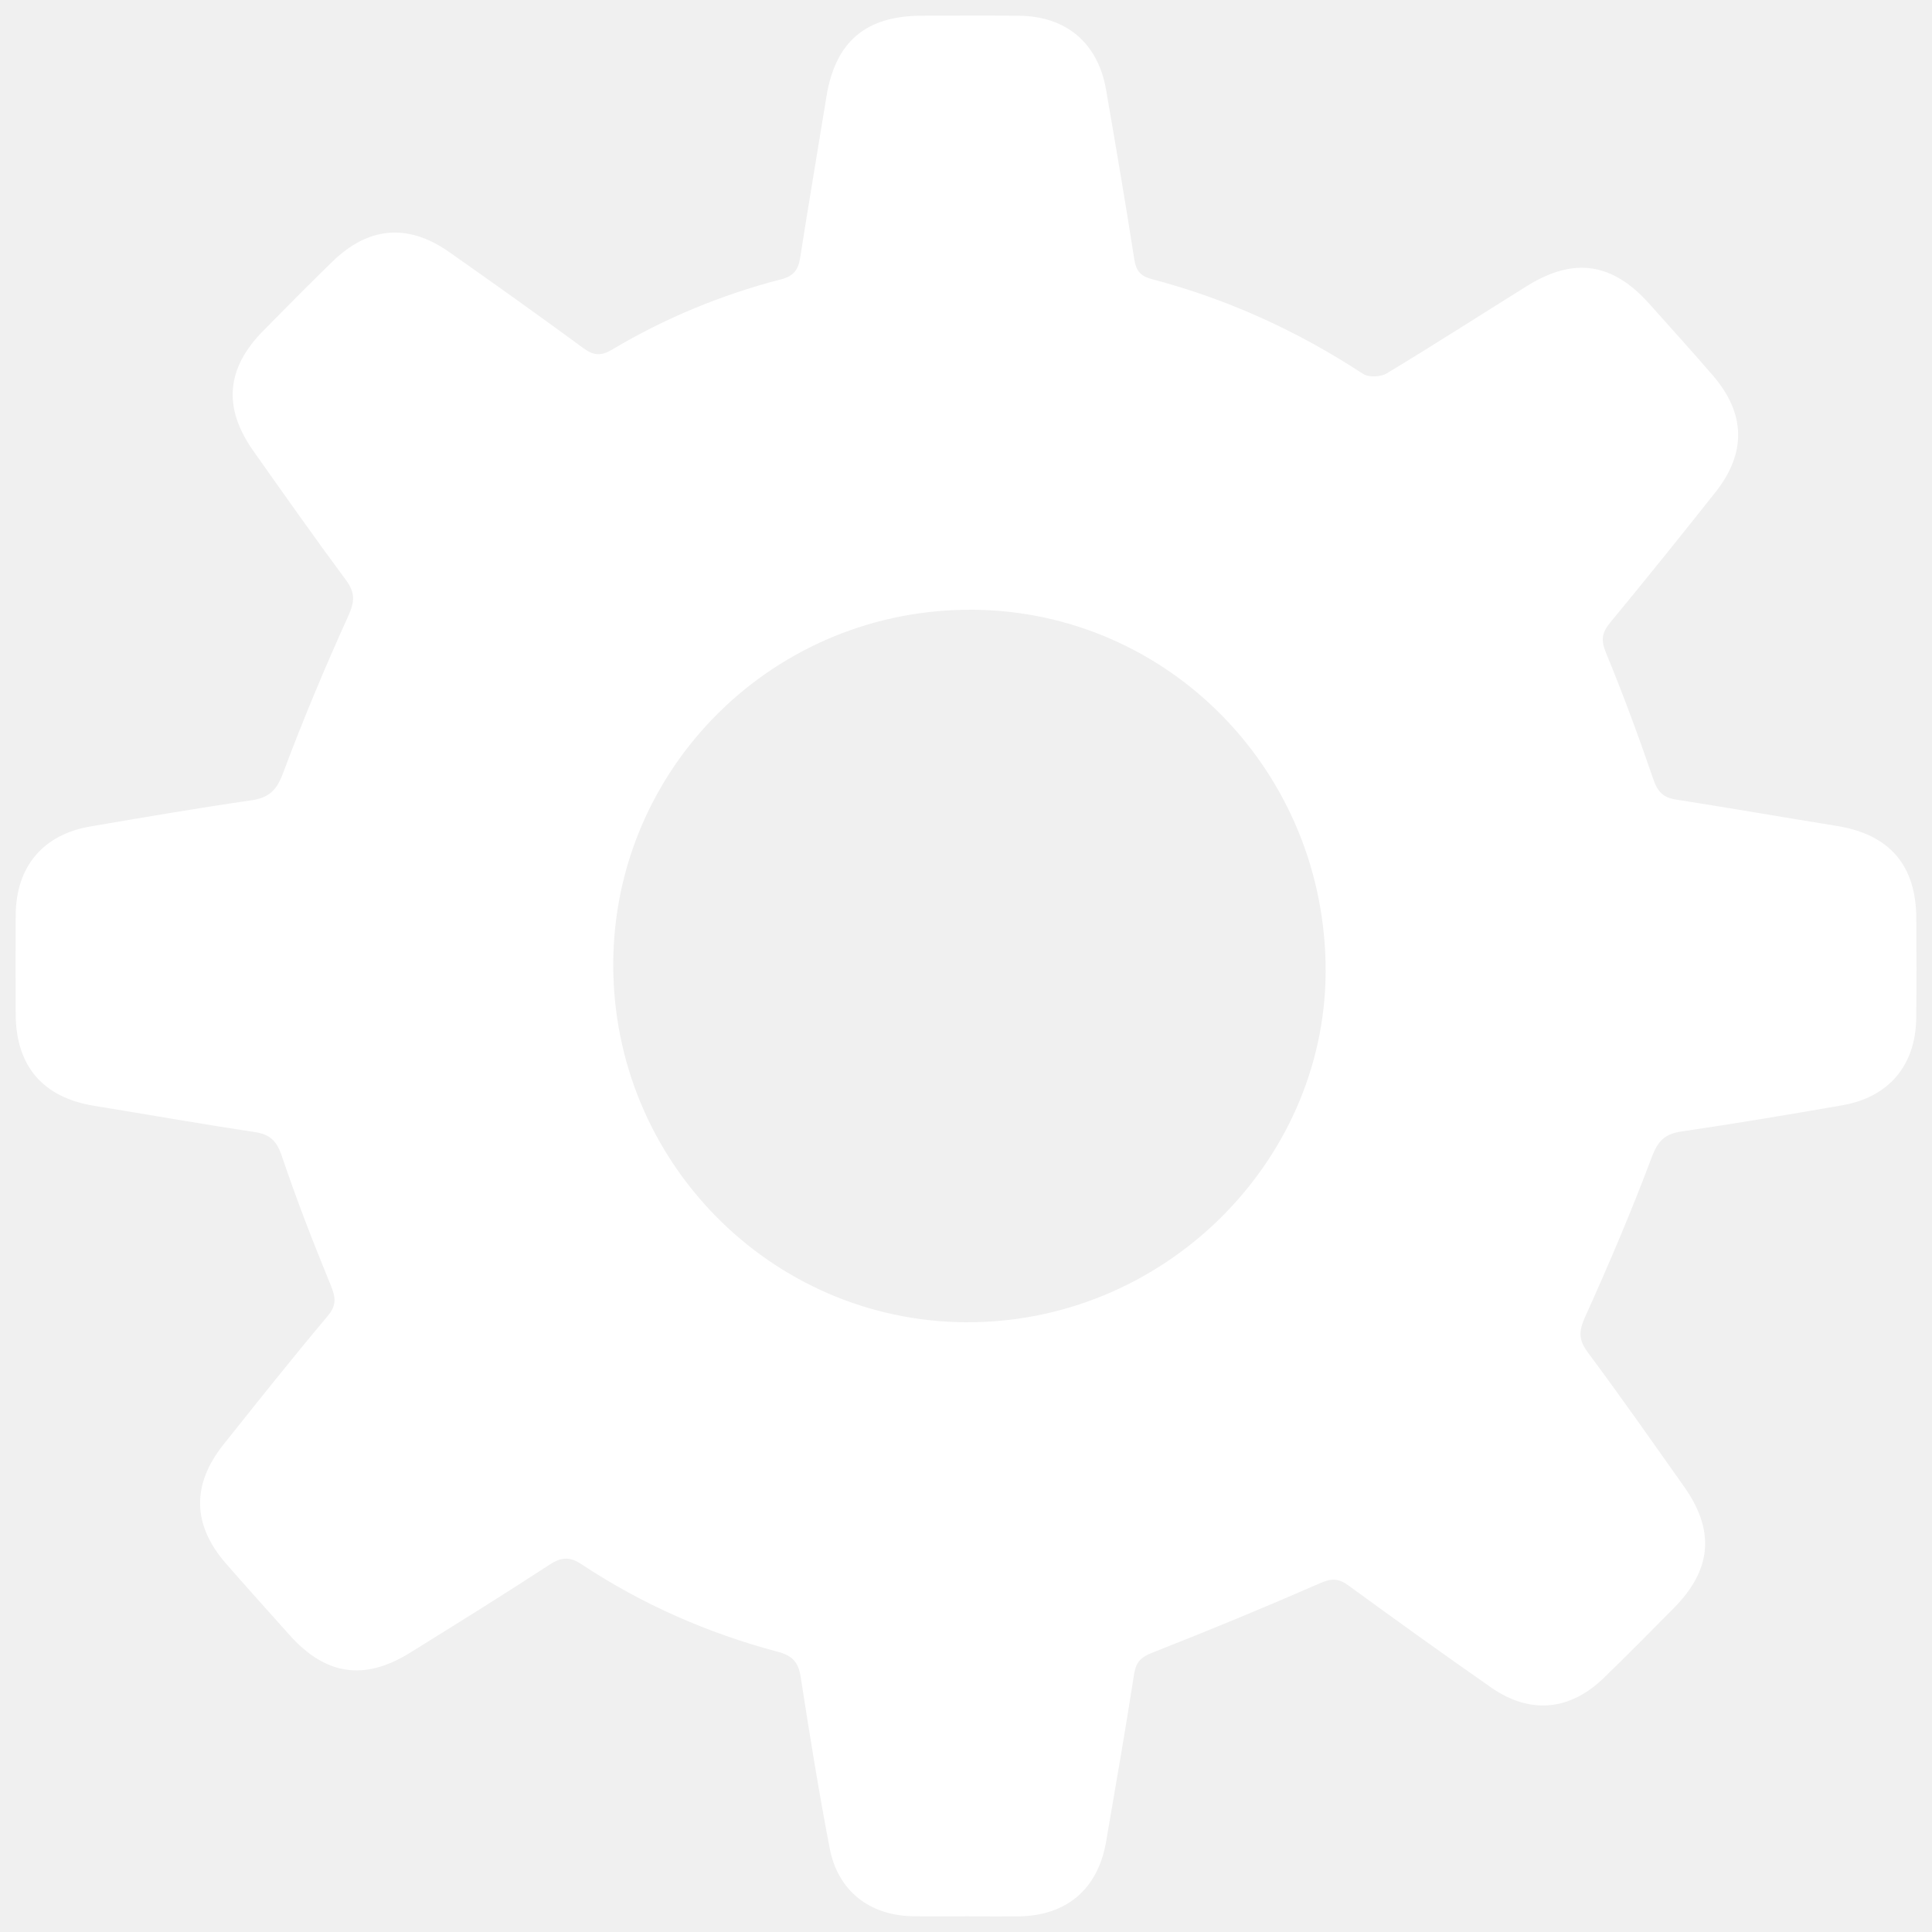
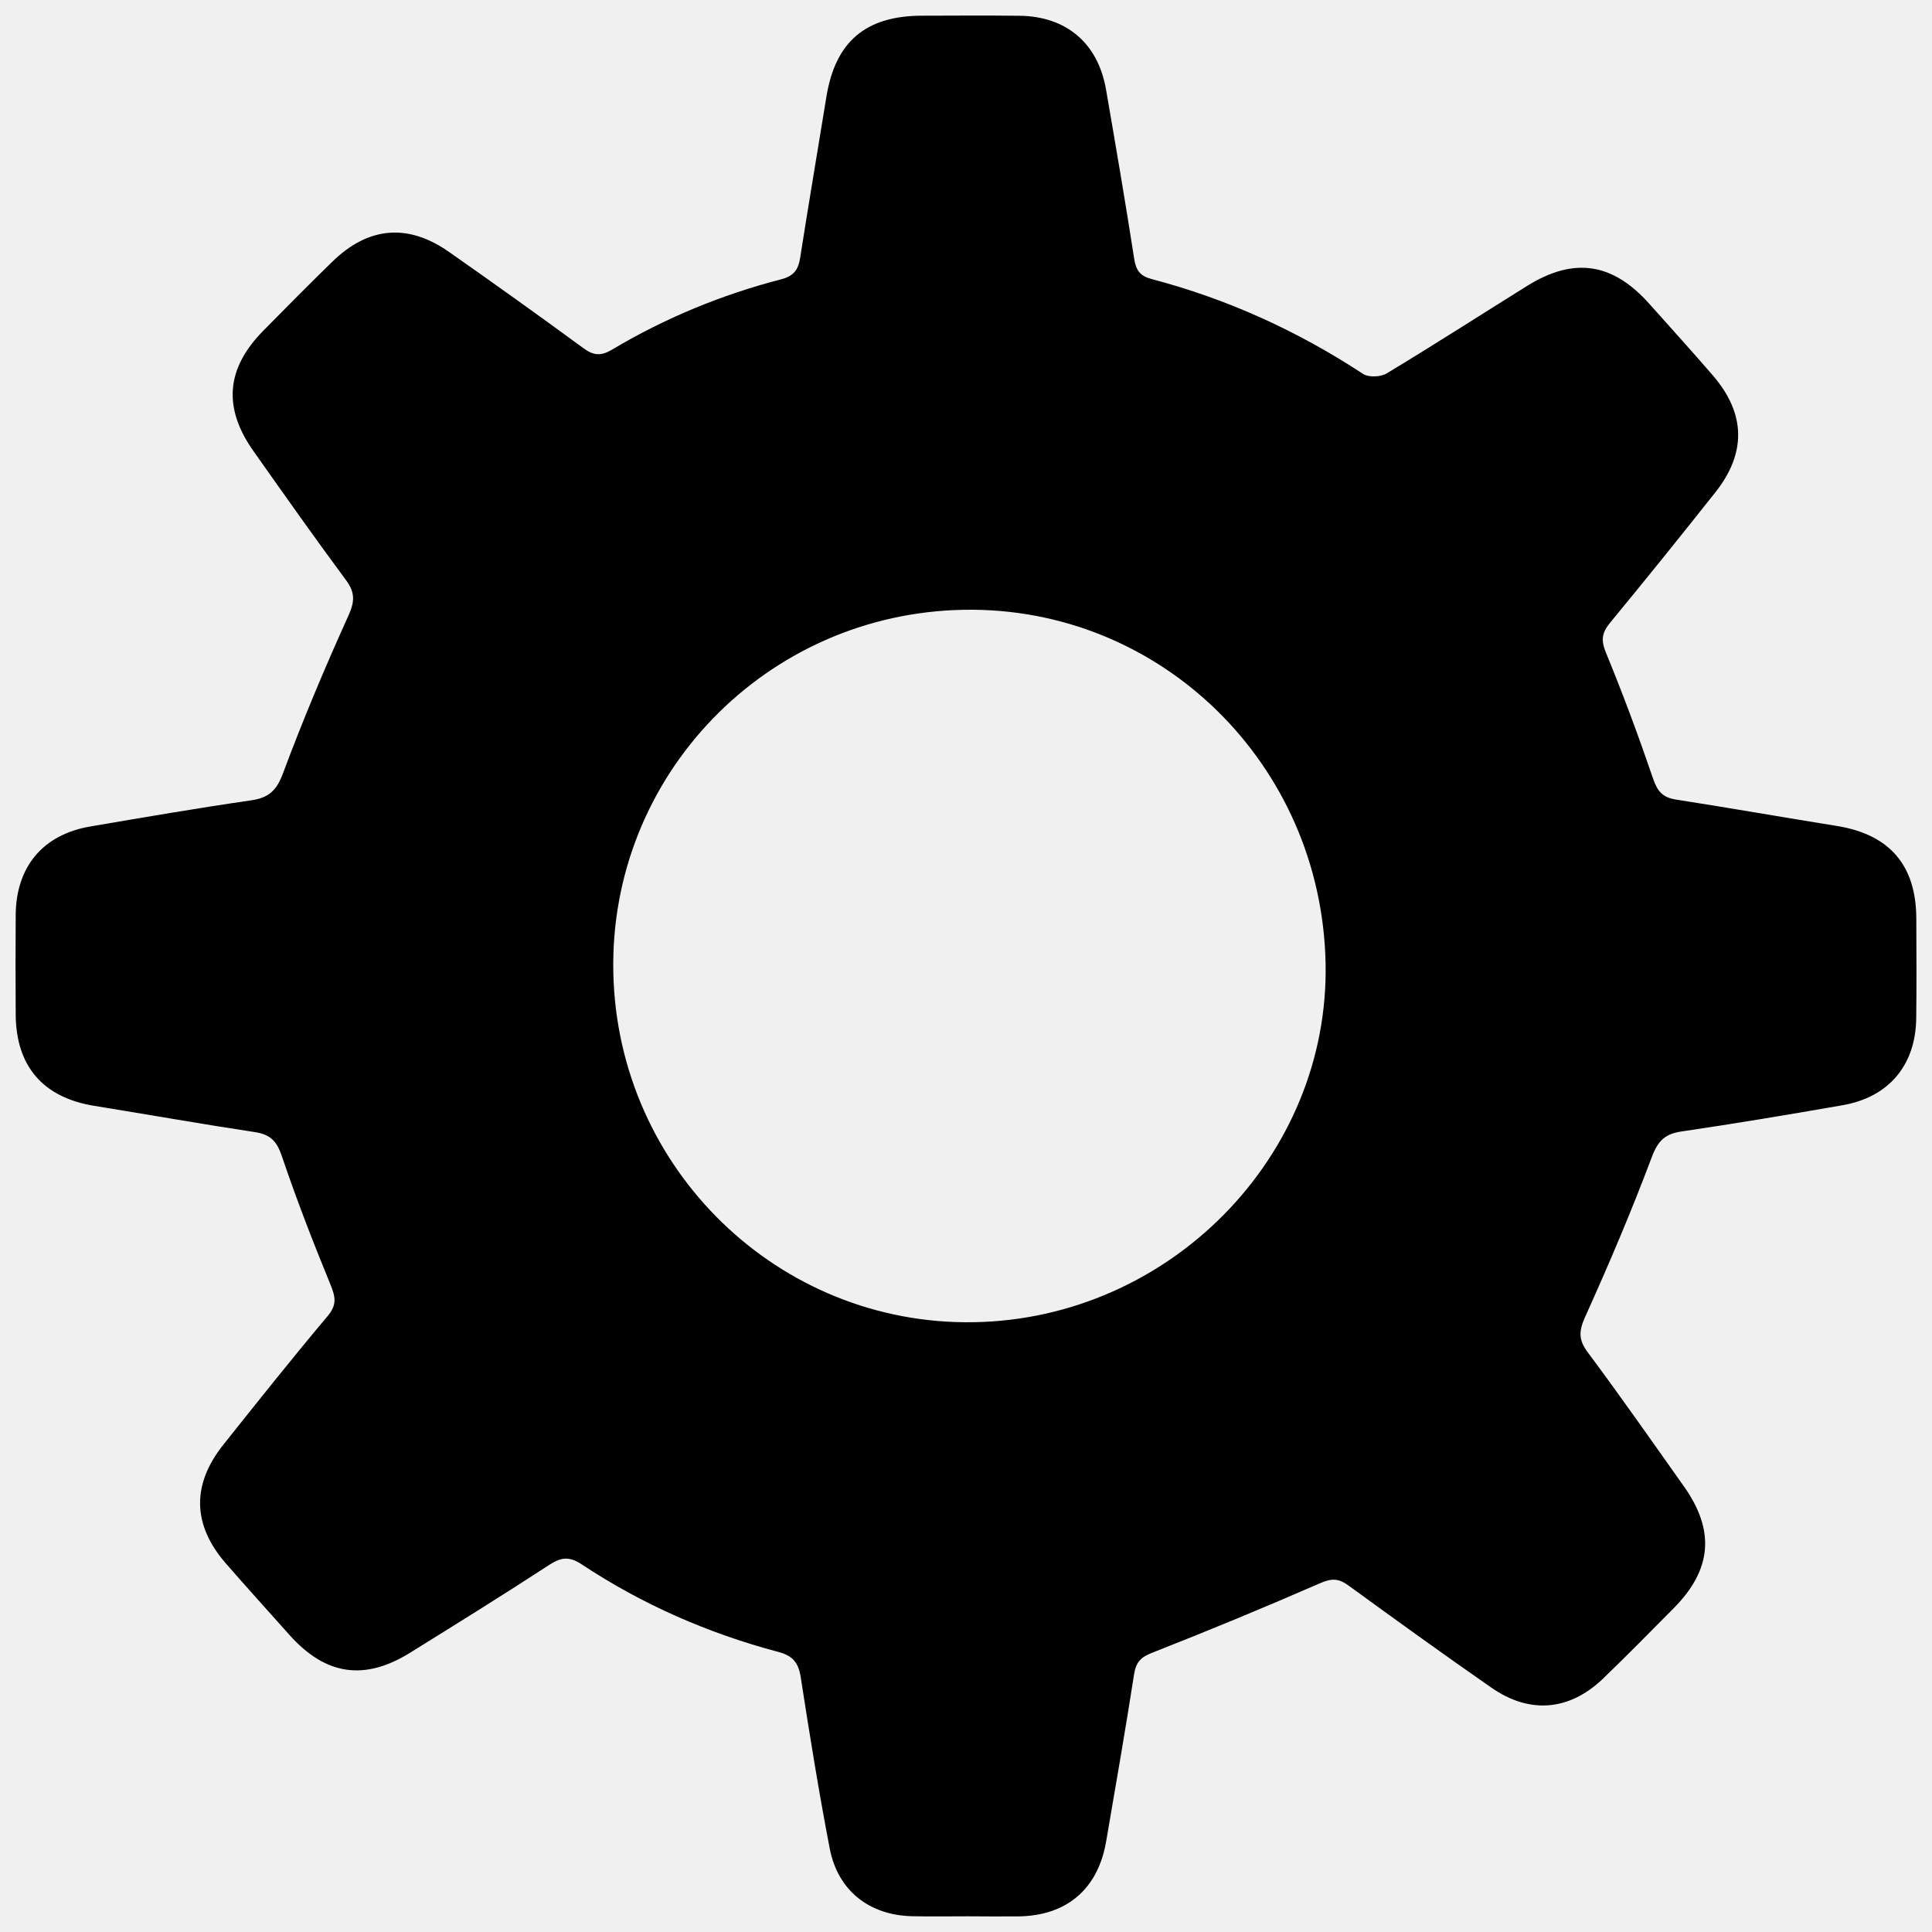
<svg xmlns="http://www.w3.org/2000/svg" version="1.1" id="Layer_1" x="0px" y="0px" width="24px" height="24px" viewBox="0 0 24 24" enable-background="new 0 0 24 24" xml:space="preserve">
-   <path fill="#FFFFFF" d="M12.019,23.805c-0.228,0-0.457,0.004-0.685-0.001c-0.535-0.011-0.926-0.317-1.027-0.842  c-0.136-0.706-0.25-1.417-0.36-2.127c-0.028-0.181-0.098-0.267-0.281-0.315c-0.871-0.231-1.688-0.589-2.44-1.087  c-0.146-0.097-0.25-0.093-0.396,0.002c-0.573,0.374-1.155,0.735-1.736,1.096c-0.568,0.353-1.051,0.28-1.499-0.222  c-0.263-0.295-0.528-0.588-0.788-0.886c-0.417-0.478-0.429-0.979-0.032-1.477c0.427-0.536,0.853-1.072,1.294-1.596  c0.119-0.141,0.099-0.239,0.036-0.393c-0.216-0.526-0.422-1.057-0.604-1.596c-0.062-0.184-0.142-0.268-0.331-0.297  c-0.668-0.101-1.333-0.219-2-0.327c-0.635-0.103-0.971-0.491-0.975-1.135c-0.002-0.413-0.003-0.826,0-1.238  c0.005-0.598,0.339-0.997,0.926-1.097c0.666-0.114,1.332-0.228,2-0.325c0.217-0.032,0.313-0.12,0.393-0.332  c0.247-0.663,0.522-1.317,0.814-1.962c0.08-0.177,0.084-0.288-0.031-0.443C3.905,6.676,3.526,6.138,3.146,5.6  C2.768,5.063,2.809,4.577,3.27,4.109c0.283-0.288,0.568-0.575,0.857-0.857c0.448-0.437,0.939-0.481,1.45-0.123  c0.561,0.393,1.118,0.791,1.67,1.196c0.125,0.092,0.218,0.1,0.353,0.02c0.659-0.393,1.363-0.684,2.106-0.876  C9.86,3.429,9.917,3.35,9.94,3.202c0.104-0.667,0.218-1.333,0.326-2c0.111-0.685,0.488-1.006,1.188-1.007  c0.404-0.001,0.808-0.004,1.212,0.001c0.582,0.007,0.975,0.342,1.074,0.919c0.121,0.7,0.241,1.401,0.35,2.103  c0.022,0.143,0.075,0.211,0.214,0.248c0.941,0.247,1.815,0.645,2.629,1.179c0.069,0.045,0.219,0.039,0.294-0.007  c0.586-0.353,1.162-0.724,1.743-1.086c0.582-0.362,1.062-0.29,1.52,0.224c0.263,0.295,0.529,0.588,0.787,0.887  c0.408,0.473,0.421,0.962,0.031,1.454c-0.431,0.544-0.866,1.084-1.307,1.619c-0.101,0.123-0.116,0.215-0.052,0.37  c0.213,0.518,0.408,1.044,0.589,1.574c0.053,0.154,0.121,0.227,0.279,0.252c0.667,0.104,1.333,0.221,2,0.328  c0.654,0.105,0.986,0.487,0.988,1.149c0.002,0.413,0.004,0.826-0.001,1.238c-0.006,0.583-0.338,0.981-0.912,1.082  c-0.665,0.116-1.332,0.228-2,0.326c-0.207,0.03-0.295,0.113-0.372,0.317c-0.252,0.671-0.533,1.332-0.828,1.985  c-0.079,0.175-0.086,0.284,0.031,0.441c0.409,0.549,0.801,1.11,1.197,1.669c0.387,0.548,0.346,1.032-0.128,1.51  c-0.29,0.293-0.58,0.588-0.877,0.874c-0.418,0.402-0.912,0.445-1.388,0.114c-0.598-0.416-1.189-0.842-1.778-1.271  c-0.121-0.088-0.208-0.089-0.35-0.027c-0.689,0.301-1.384,0.588-2.084,0.863c-0.143,0.056-0.203,0.116-0.227,0.268  c-0.108,0.693-0.228,1.385-0.347,2.077c-0.102,0.593-0.491,0.924-1.091,0.931C12.44,23.808,12.229,23.806,12.019,23.805z   M16.467,11.967c-0.05-2.476-2.051-4.433-4.49-4.392c-2.461,0.041-4.412,2.061-4.358,4.511c0.054,2.44,2.056,4.38,4.478,4.339  C14.532,16.384,16.515,14.361,16.467,11.967z" />
+   <path fill="currentColor" d="M12.019,23.805c-0.228,0-0.457,0.004-0.685-0.001c-0.535-0.011-0.926-0.317-1.027-0.842  c-0.136-0.706-0.25-1.417-0.36-2.127c-0.028-0.181-0.098-0.267-0.281-0.315c-0.871-0.231-1.688-0.589-2.44-1.087  c-0.146-0.097-0.25-0.093-0.396,0.002c-0.573,0.374-1.155,0.735-1.736,1.096c-0.568,0.353-1.051,0.28-1.499-0.222  c-0.263-0.295-0.528-0.588-0.788-0.886c-0.417-0.478-0.429-0.979-0.032-1.477c0.427-0.536,0.853-1.072,1.294-1.596  c0.119-0.141,0.099-0.239,0.036-0.393c-0.216-0.526-0.422-1.057-0.604-1.596c-0.062-0.184-0.142-0.268-0.331-0.297  c-0.668-0.101-1.333-0.219-2-0.327c-0.635-0.103-0.971-0.491-0.975-1.135c-0.002-0.413-0.003-0.826,0-1.238  c0.005-0.598,0.339-0.997,0.926-1.097c0.666-0.114,1.332-0.228,2-0.325c0.217-0.032,0.313-0.12,0.393-0.332  c0.247-0.663,0.522-1.317,0.814-1.962c0.08-0.177,0.084-0.288-0.031-0.443C3.905,6.676,3.526,6.138,3.146,5.6  C2.768,5.063,2.809,4.577,3.27,4.109c0.283-0.288,0.568-0.575,0.857-0.857c0.448-0.437,0.939-0.481,1.45-0.123  c0.561,0.393,1.118,0.791,1.67,1.196c0.125,0.092,0.218,0.1,0.353,0.02c0.659-0.393,1.363-0.684,2.106-0.876  C9.86,3.429,9.917,3.35,9.94,3.202c0.104-0.667,0.218-1.333,0.326-2c0.111-0.685,0.488-1.006,1.188-1.007  c0.404-0.001,0.808-0.004,1.212,0.001c0.582,0.007,0.975,0.342,1.074,0.919c0.121,0.7,0.241,1.401,0.35,2.103  c0.022,0.143,0.075,0.211,0.214,0.248c0.941,0.247,1.815,0.645,2.629,1.179c0.069,0.045,0.219,0.039,0.294-0.007  c0.586-0.353,1.162-0.724,1.743-1.086c0.582-0.362,1.062-0.29,1.52,0.224c0.263,0.295,0.529,0.588,0.787,0.887  c0.408,0.473,0.421,0.962,0.031,1.454c-0.431,0.544-0.866,1.084-1.307,1.619c-0.101,0.123-0.116,0.215-0.052,0.37  c0.213,0.518,0.408,1.044,0.589,1.574c0.053,0.154,0.121,0.227,0.279,0.252c0.667,0.104,1.333,0.221,2,0.328  c0.654,0.105,0.986,0.487,0.988,1.149c0.002,0.413,0.004,0.826-0.001,1.238c-0.006,0.583-0.338,0.981-0.912,1.082  c-0.665,0.116-1.332,0.228-2,0.326c-0.207,0.03-0.295,0.113-0.372,0.317c-0.252,0.671-0.533,1.332-0.828,1.985  c-0.079,0.175-0.086,0.284,0.031,0.441c0.409,0.549,0.801,1.11,1.197,1.669c0.387,0.548,0.346,1.032-0.128,1.51  c-0.29,0.293-0.58,0.588-0.877,0.874c-0.418,0.402-0.912,0.445-1.388,0.114c-0.598-0.416-1.189-0.842-1.778-1.271  c-0.121-0.088-0.208-0.089-0.35-0.027c-0.689,0.301-1.384,0.588-2.084,0.863c-0.143,0.056-0.203,0.116-0.227,0.268  c-0.108,0.693-0.228,1.385-0.347,2.077c-0.102,0.593-0.491,0.924-1.091,0.931C12.44,23.808,12.229,23.806,12.019,23.805z   M16.467,11.967c-0.05-2.476-2.051-4.433-4.49-4.392c-2.461,0.041-4.412,2.061-4.358,4.511c0.054,2.44,2.056,4.38,4.478,4.339  C14.532,16.384,16.515,14.361,16.467,11.967z" />
</svg>
